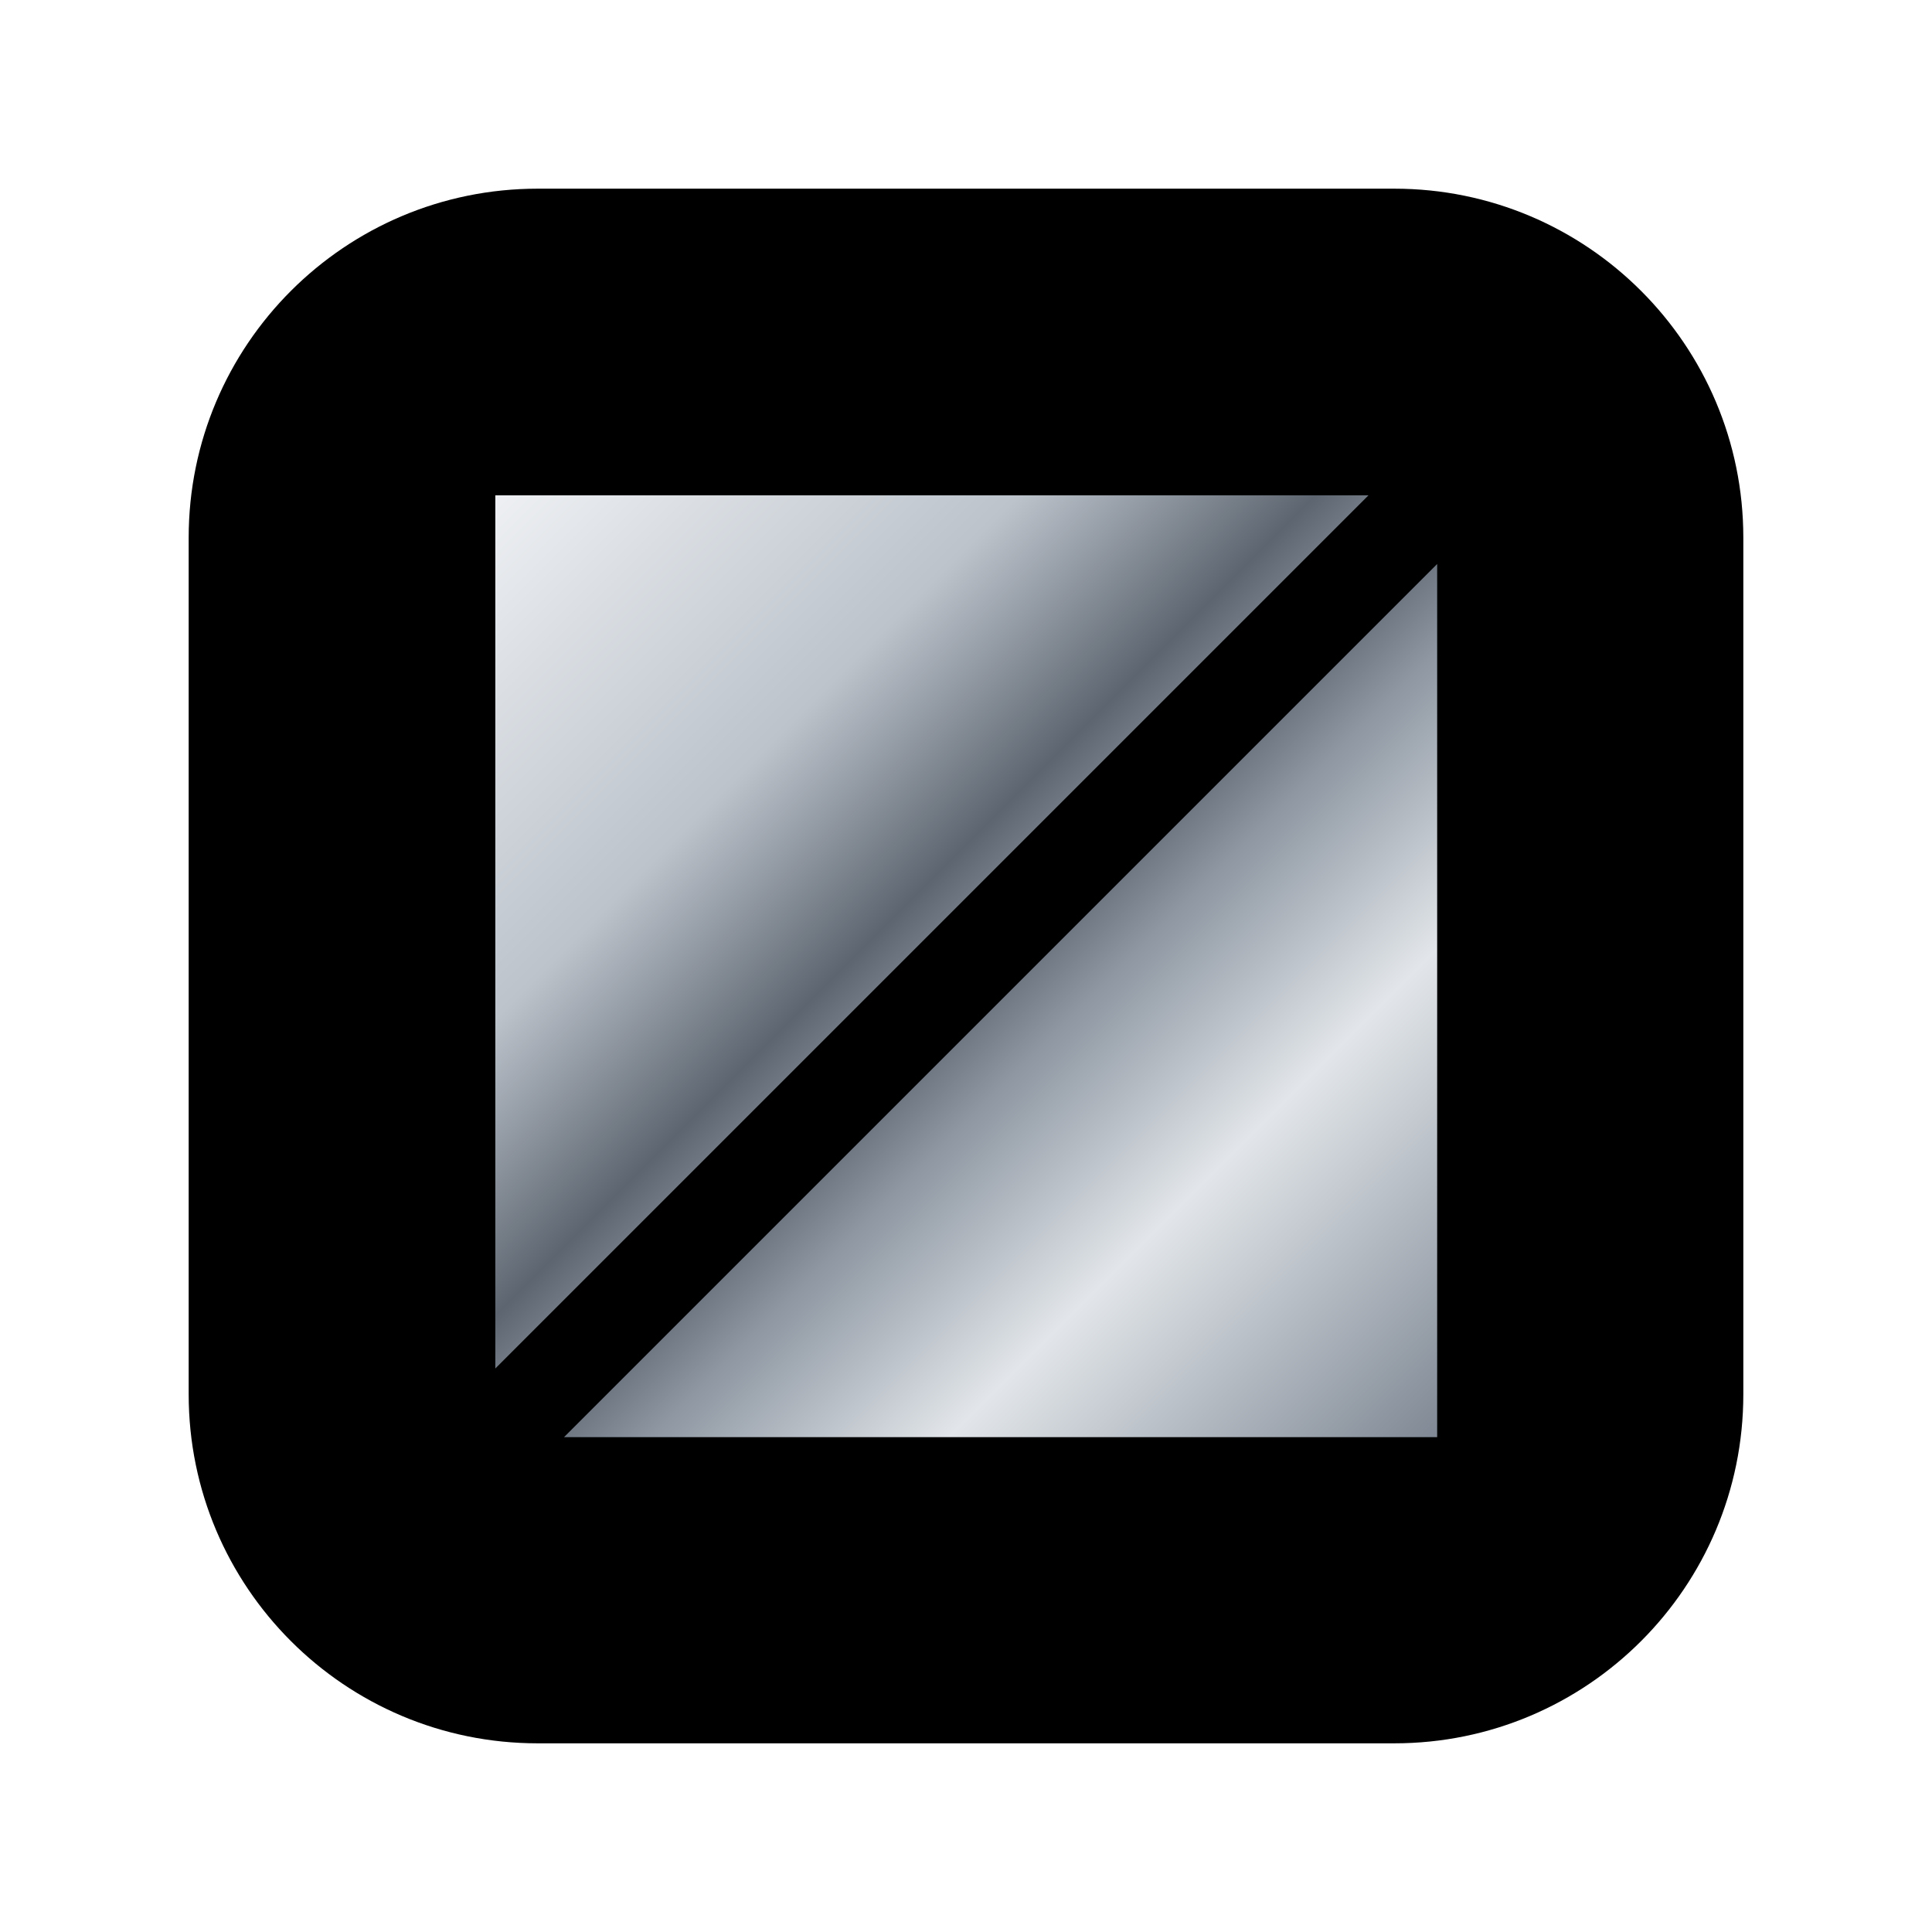
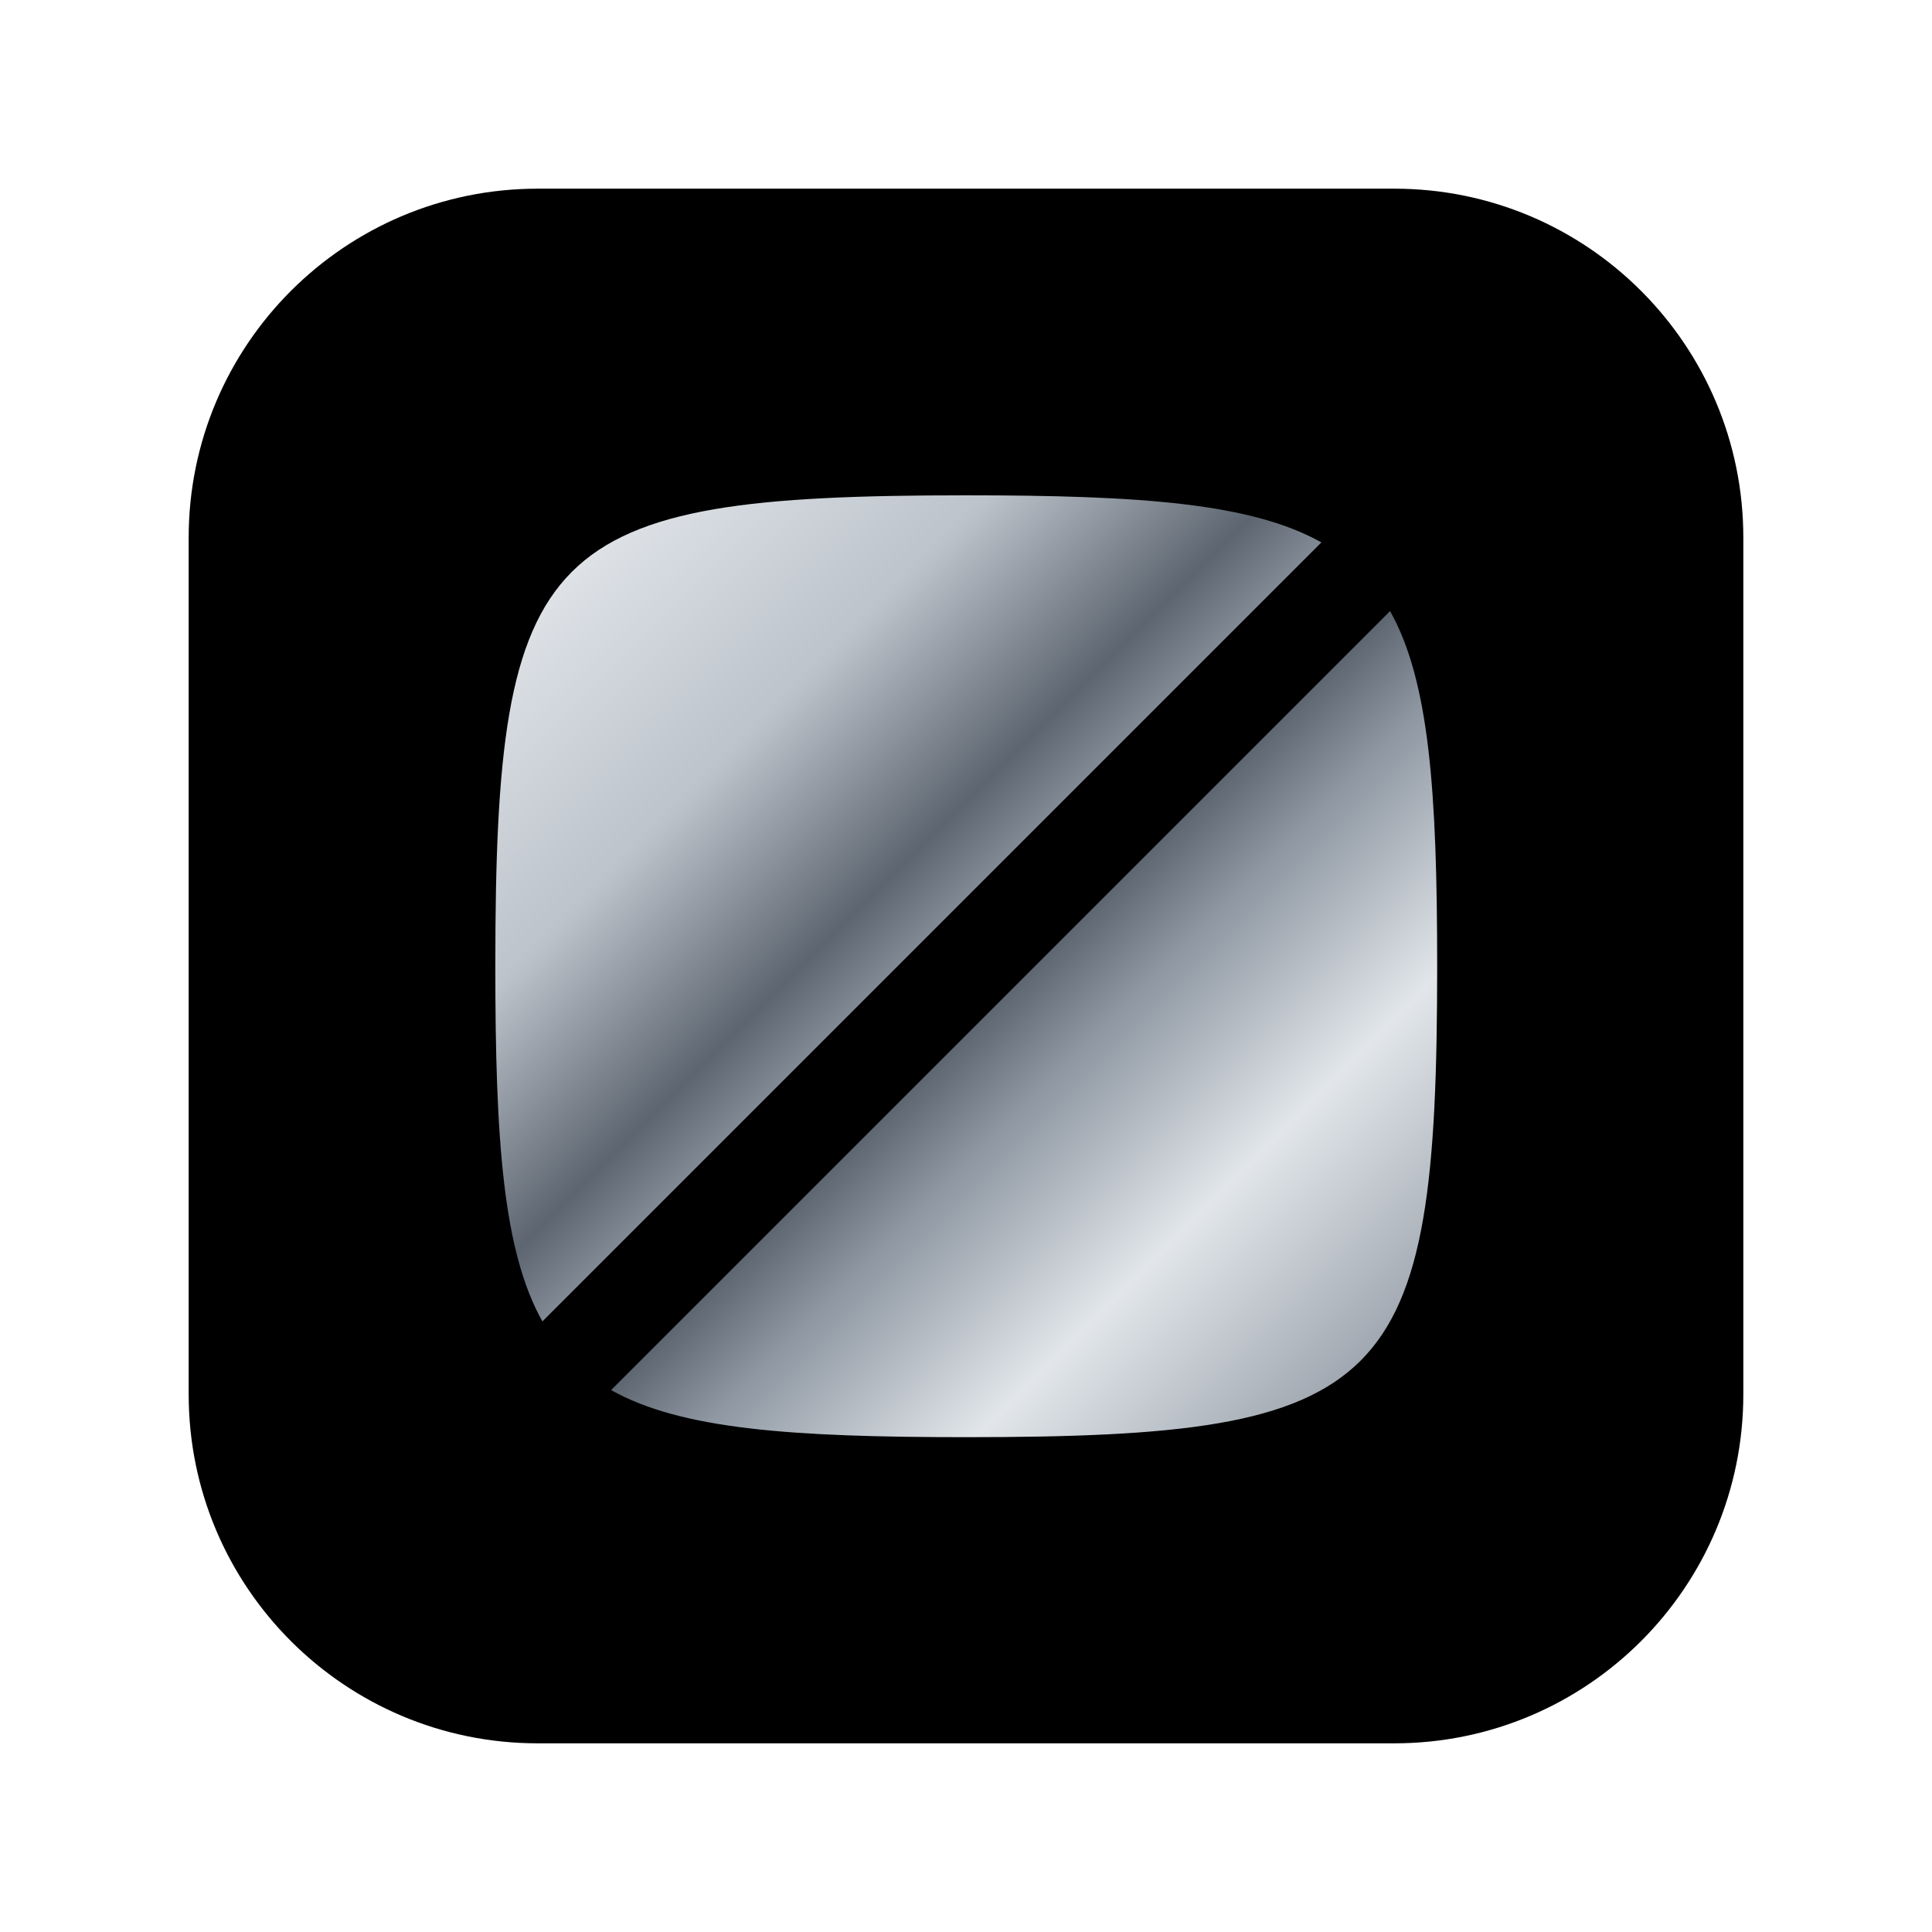
<svg xmlns="http://www.w3.org/2000/svg" width="1024" height="1024" viewBox="0 0 1024 1024">
  <defs>
    <linearGradient id="chrome" x1="0" y1="0" x2="1" y2="1">
      <stop offset="0" stop-color="#eef0f3" />
      <stop offset="0.3" stop-color="#bcc3cb" />
      <stop offset="0.47" stop-color="#5d6570" />
      <stop offset="0.55" stop-color="#8e97a2" />
      <stop offset="0.72" stop-color="#e2e6ea" />
      <stop offset="1" stop-color="#7f8894" />
    </linearGradient>
  </defs>
  <rect x="100" y="100" width="824" height="824" rx="185" fill="#000" />
  <g transform="translate(179.33 179.33) scale(20.8)" fill="url(#chrome)">
-     <path d="M4 4H26.25L4 26.25Z" />
-     <path d="M28 5.75V28H5.75Z" />
+     <path d="M5.2 25.05C4.2 23.27 4 20.45 4 16C4 5.2 5.2 4 16 4C20.45 4 23.27 4.2 25.05 5.2Z" />
+     <path d="M26.8 6.95C27.8 8.73 28 11.55 28 16C28 26.8 26.8 28 16 28C11.55 28 8.73 27.8 6.95 26.8Z" />
  </g>
</svg>
